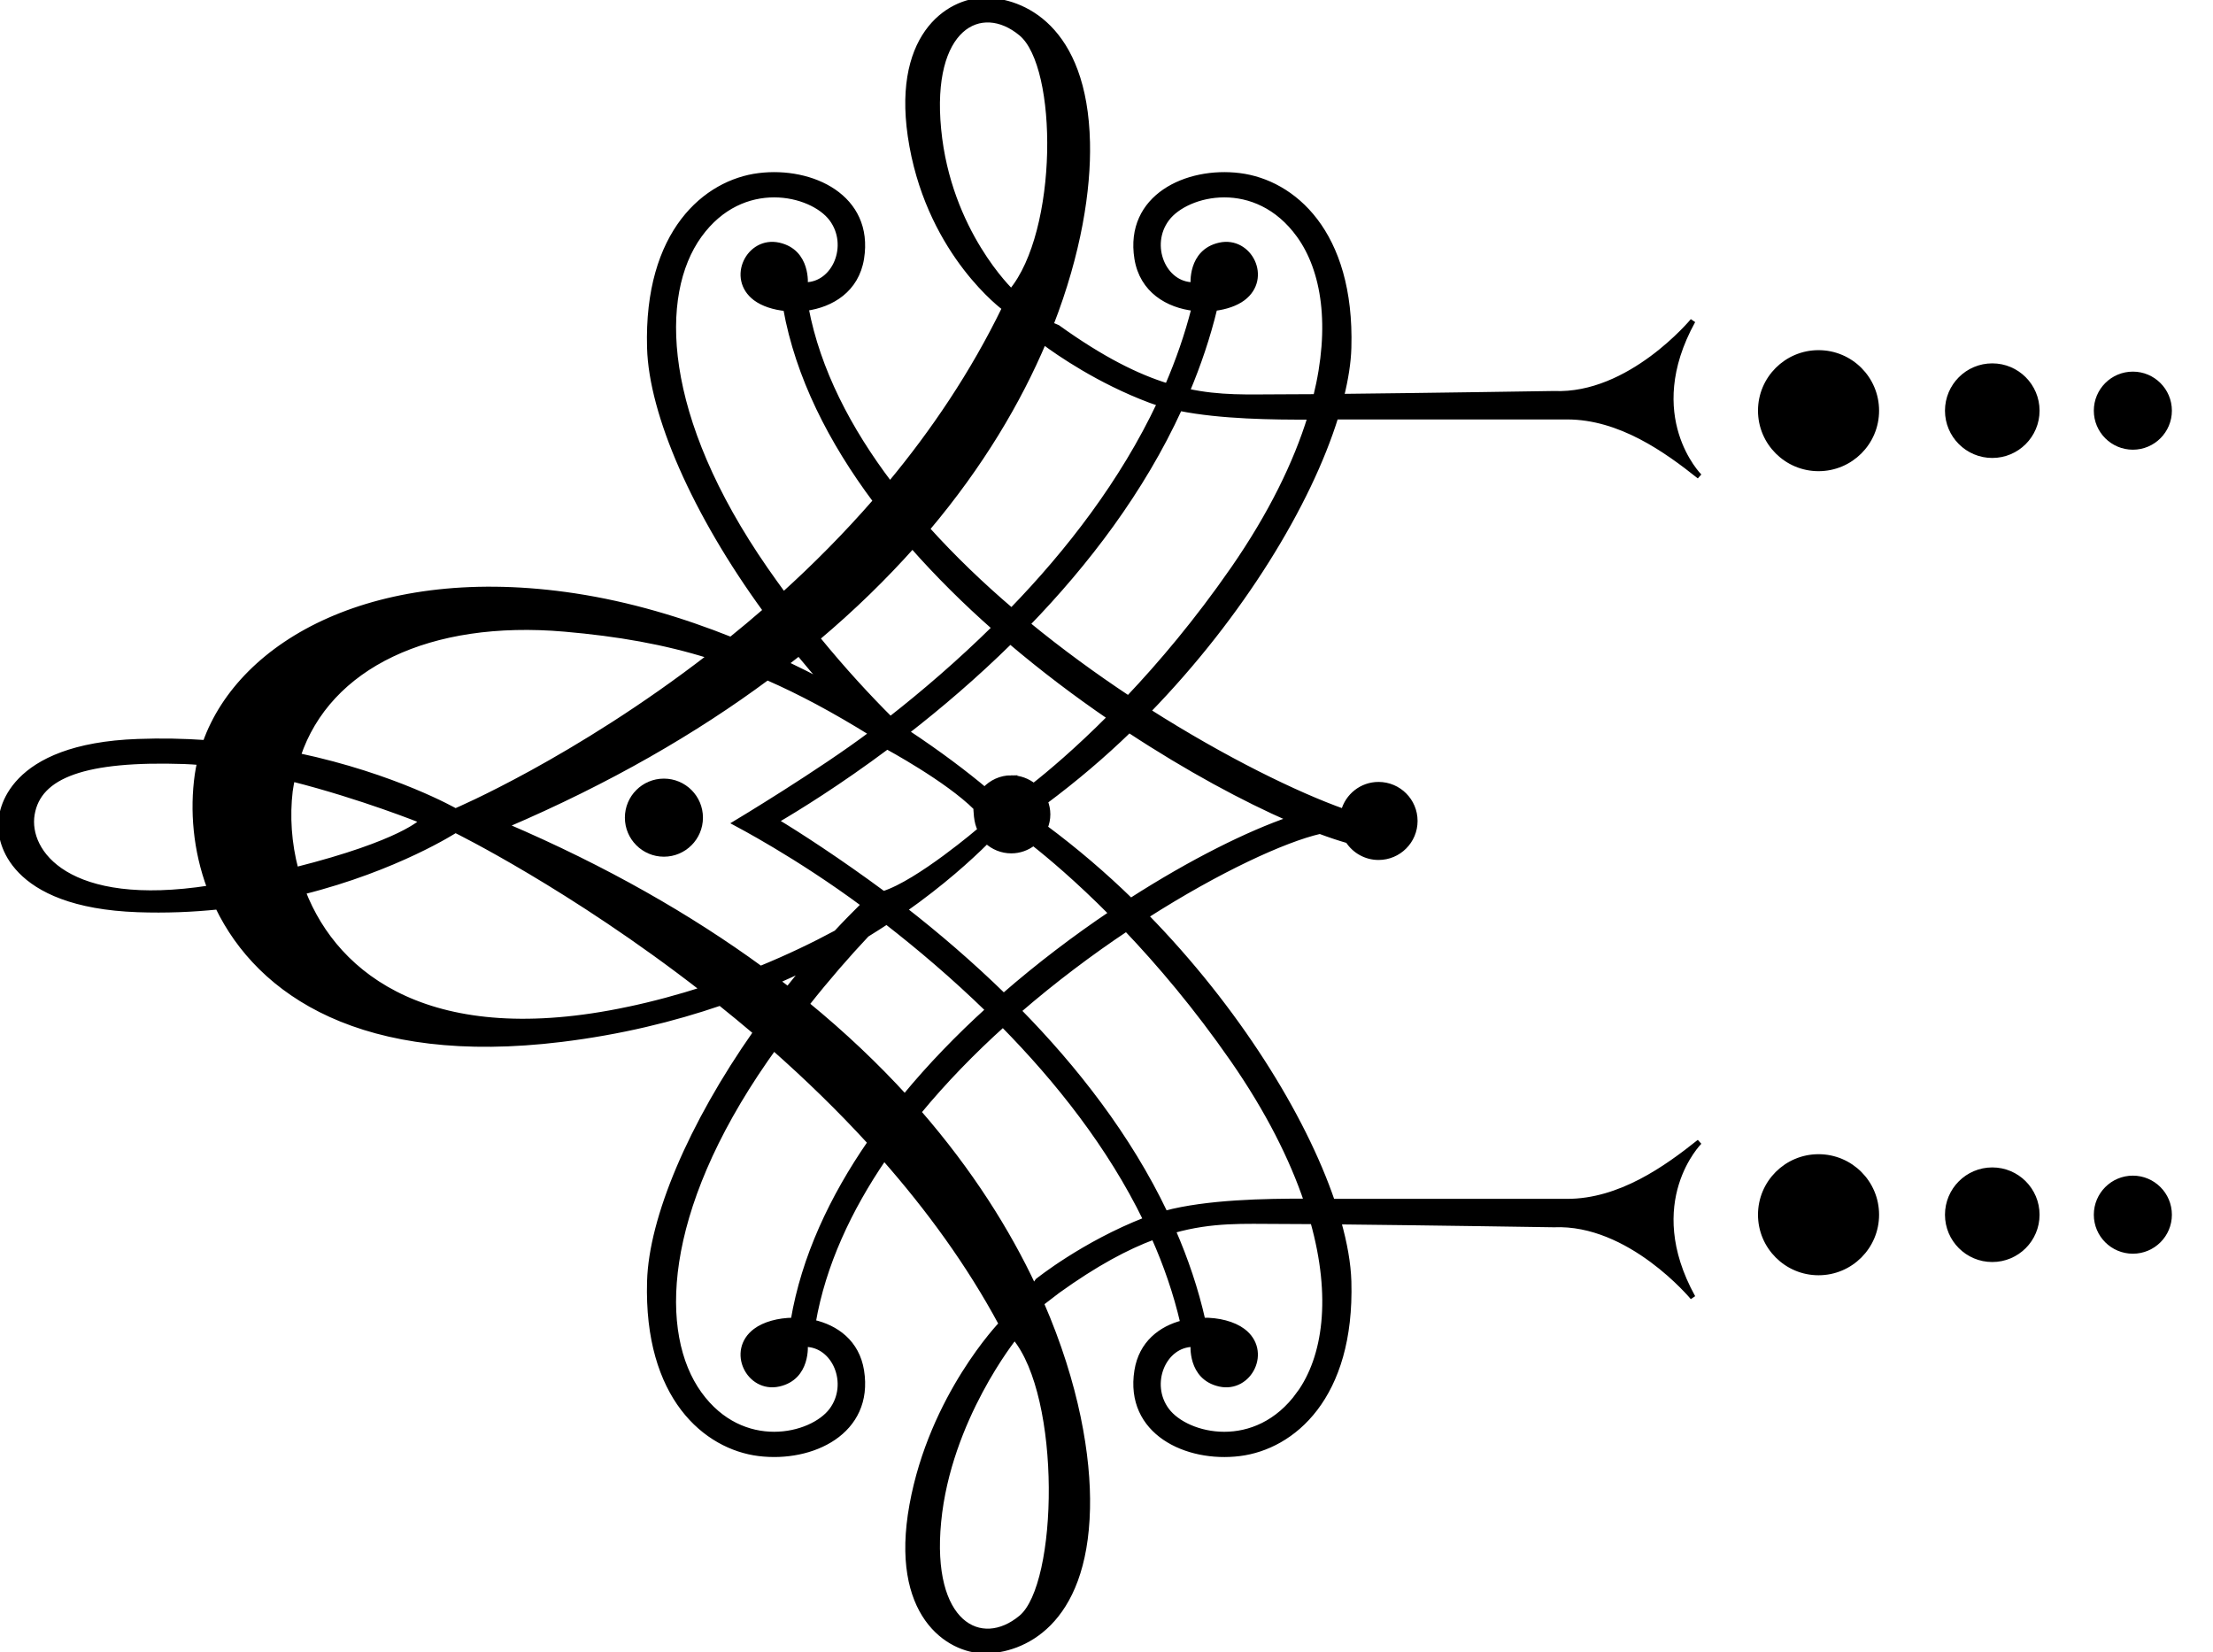
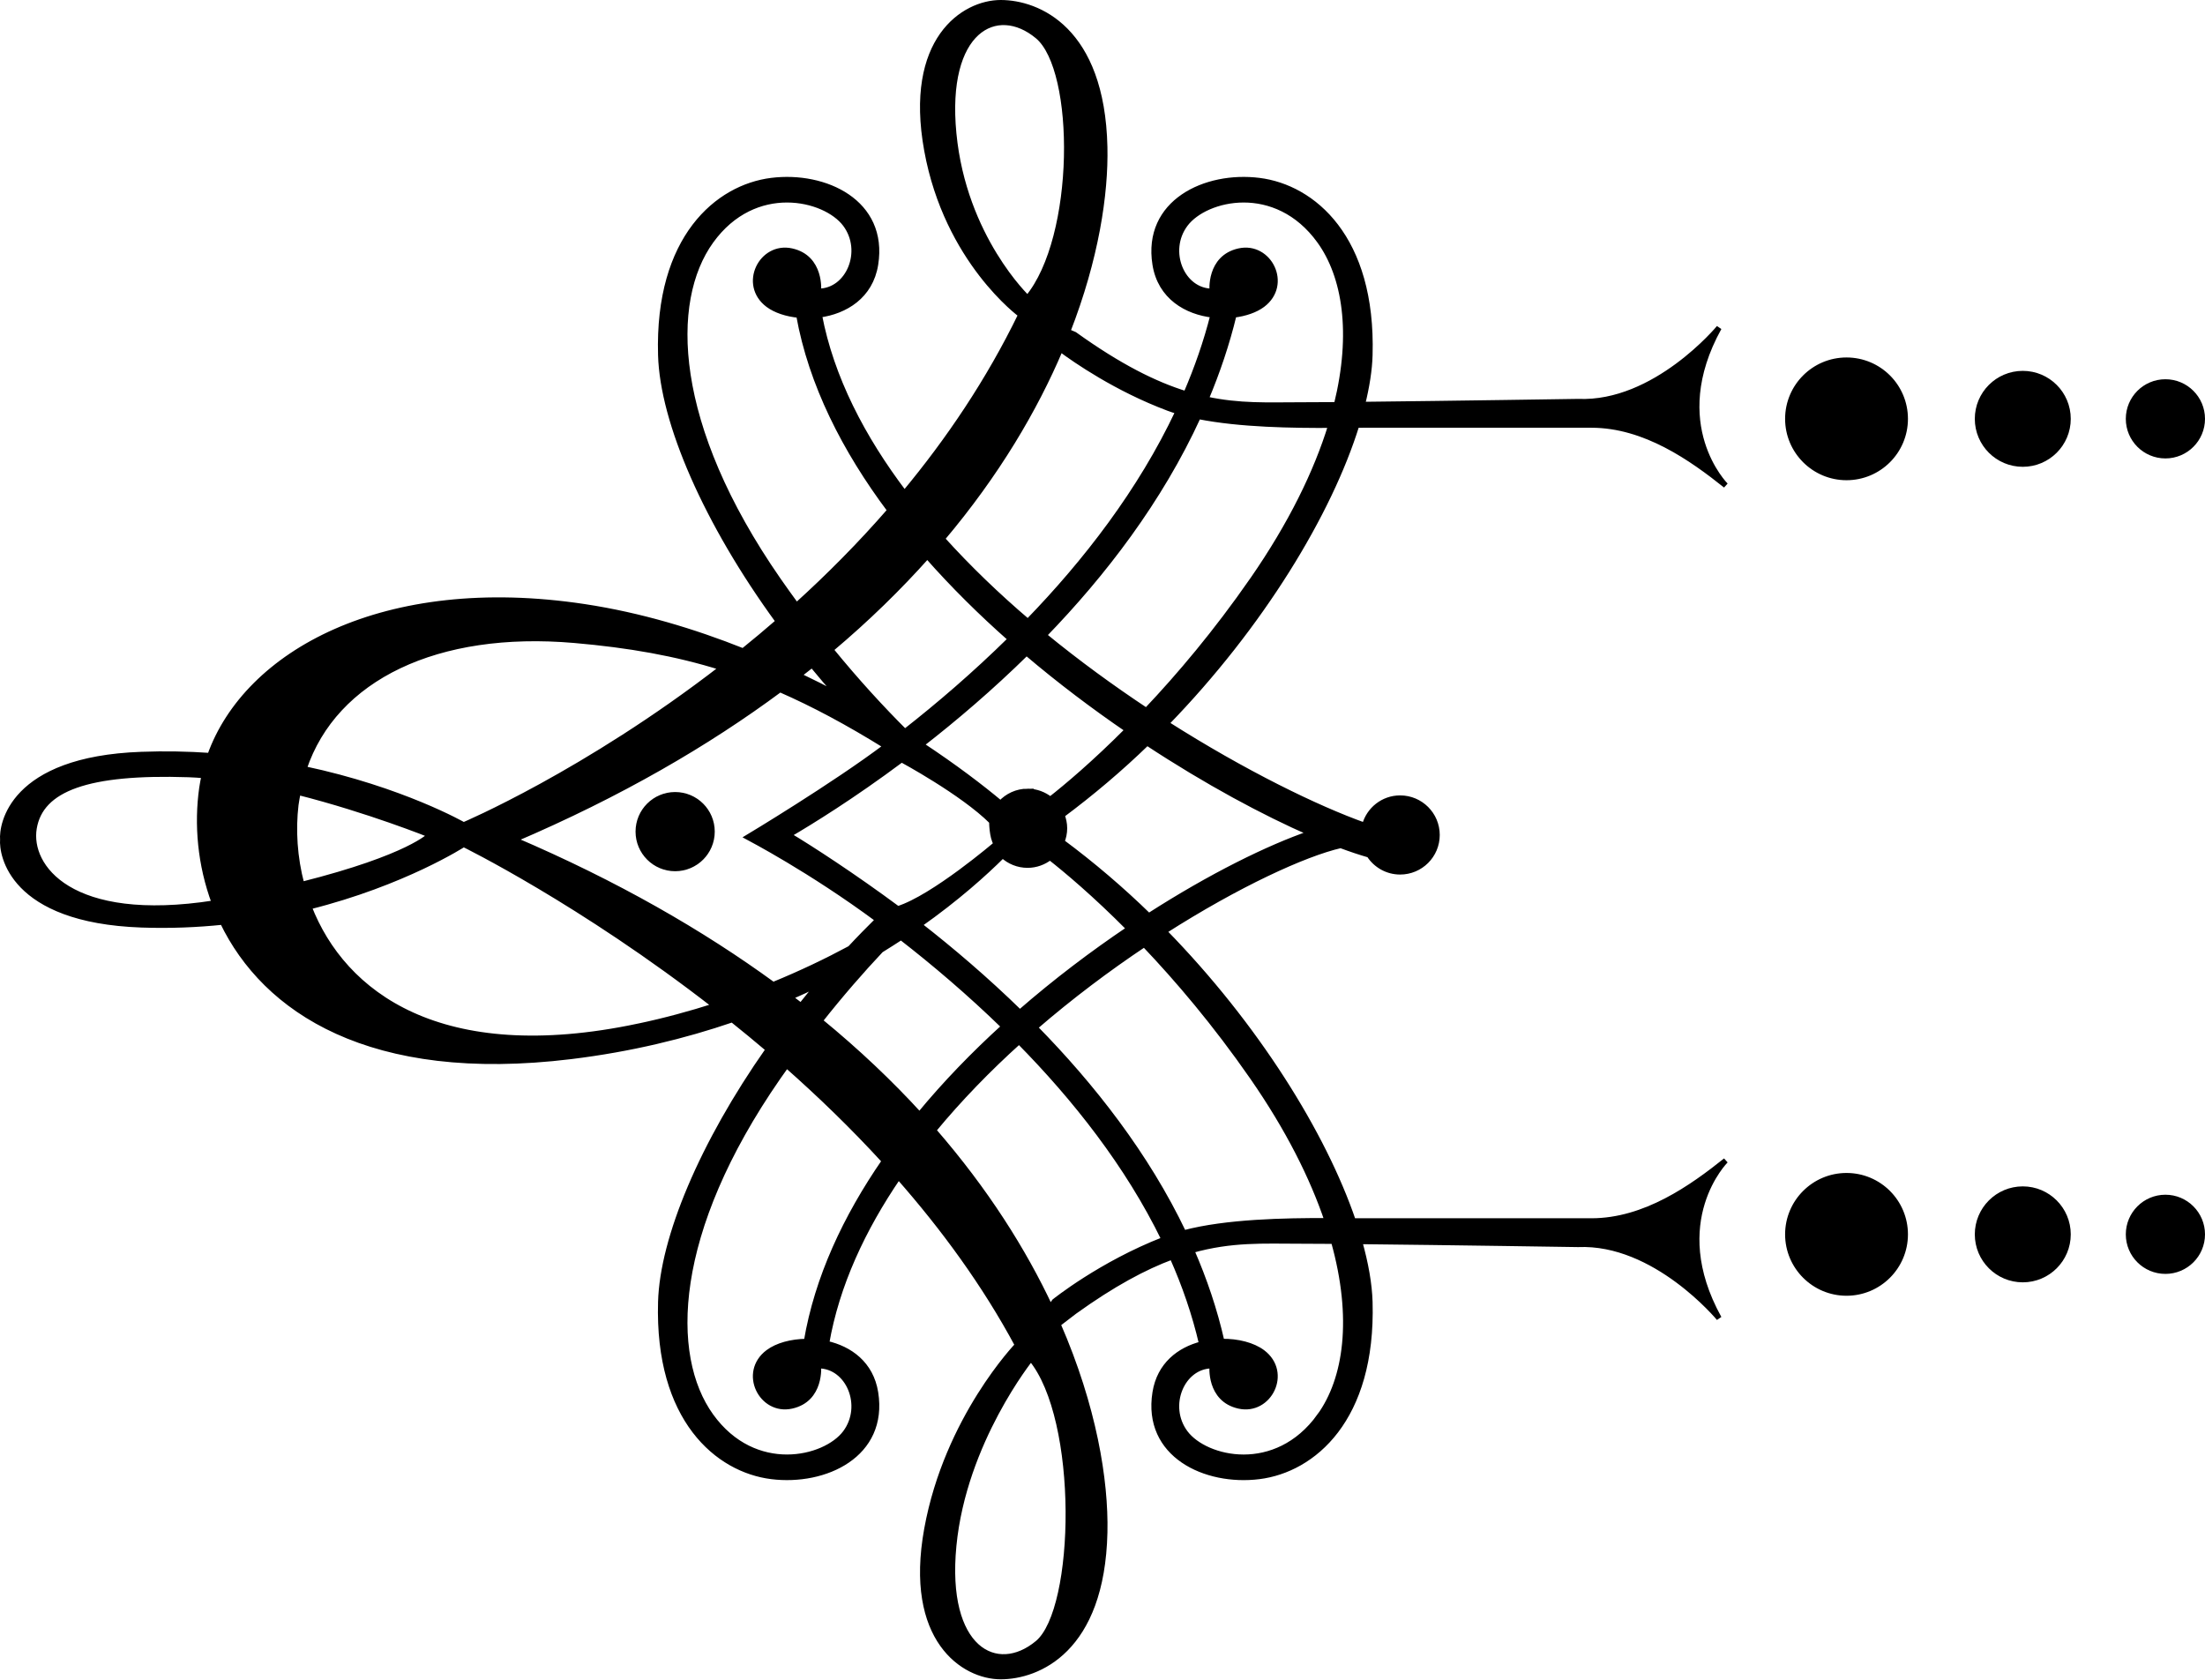
- <svg xmlns="http://www.w3.org/2000/svg" version="1.1" id="svg2" xml:space="preserve" width="223.653" height="166.853" viewBox="0 0 223.653 166.853">
+ <svg xmlns="http://www.w3.org/2000/svg" version="1.1" id="svg2" xml:space="preserve" width="219.657" height="167.309" viewBox="0 0 219.657 167.309">
  <defs id="defs6" />
-   <g id="g10" transform="matrix(1.333333,0,0,-1.333333,0,166.8533)">
+   <g id="g10" transform="matrix(1.333333,0,0,-1.333333,0.1594477,167.0846)">
    <g id="g12" transform="translate(72,53.141)">
      <g id="g14" transform="translate(-71.92,-53.11)">
        <g id="g16">
          <g id="g18">
            <path d="m 101.399,93.52 c 3.01,0 13.291,0 17.304,0 4.013,0 7.522,-2.509 10.032,-4.512 0,0 -4.517,4.512 -0.501,11.786 0,0 -4.765,-5.768 -10.535,-5.517 0,0 -9.554,-0.15 -16.106,-0.218 0.328,1.333 0.528,2.579 0.558,3.694 0.251,8.773 -4.262,12.538 -8.275,13.039 -4.013,0.501 -8.517,-1.621 -7.773,-6.269 0.389,-2.429 2.354,-3.554 4.33,-3.778 -0.514,-2.029 -1.202,-3.99 -2.022,-5.894 -2.307,0.71 -4.96,2.022 -8.328,4.44 l -0.514,0.219 c 2.126,5.451 2.85,10.279 2.771,13.787 -0.195,8.832 -5.016,10.786 -7.774,10.786 -2.758,0 -7.021,-2.762 -5.517,-11.035 1.504,-8.275 7.021,-12.287 7.021,-12.287 -2.397,-4.941 -5.403,-9.381 -8.691,-13.338 -3.146,4.146 -5.475,8.634 -6.366,13.33 1.93,0.264 3.822,1.392 4.202,3.77 0.742,4.648 -3.762,6.77 -7.776,6.269 -4.011,-0.501 -8.525,-4.266 -8.274,-13.039 C 49.304,93.753 52.556,86.243 57.956,78.844 57.077,78.081 56.196,77.342 55.32,76.636 51.615,78.113 47.618,79.316 43.472,79.945 28.472,82.217 18.208,76.454 15.486,68.823 c -1.635,0.112 -3.342,0.15 -5.117,0.083 C 0.617,68.559 -0.08,63.607 0.006,62.545 c -0.086,-1.066 0.611,-6.022 10.363,-6.371 2.12,-0.075 4.144,0.011 6.061,0.208 3.162,-6.554 11,-11.882 26.037,-10.04 4.464,0.546 8.469,1.53 12.045,2.752 0.894,-0.718 1.792,-1.451 2.696,-2.222 -4.954,-7.058 -7.907,-14.111 -8.043,-18.874 -0.251,-8.778 4.262,-12.541 8.274,-13.042 4.014,-0.501 8.519,1.619 7.776,6.269 -0.344,2.154 -1.931,3.278 -3.662,3.666 0.758,4.376 2.717,8.57 5.378,12.463 3.362,-3.818 6.44,-8.018 8.891,-12.581 0,0 -5.267,-5.461 -6.771,-13.736 C 67.546,2.76 71.809,0 74.567,0 c 2.758,0 7.579,1.952 7.774,10.784 0.086,3.883 -0.808,9.378 -3.496,15.549 l 1.238,0.949 c 2.878,2.069 5.23,3.32 7.294,4.086 0.934,-2.093 1.686,-4.27 2.208,-6.518 -1.662,-0.421 -3.152,-1.547 -3.482,-3.626 -0.744,-4.65 3.76,-6.77 7.773,-6.269 4.013,0.501 8.526,4.264 8.275,13.042 -0.04,1.341 -0.309,2.867 -0.774,4.518 6.555,-0.066 16.322,-0.219 16.322,-0.219 5.77,0.253 10.535,-5.517 10.535,-5.517 -4.016,7.272 0.501,11.787 0.501,11.787 -2.51,-2.006 -6.019,-4.515 -10.032,-4.515 -4.013,0 -14.295,0 -17.304,0 -0.152,0 -0.325,0 -0.499,0.002 -2.213,6.491 -7.238,14.597 -14.123,21.636 5.514,3.522 10.483,5.798 13.189,6.421 0.778,-0.291 1.491,-0.526 2.128,-0.709 0.491,-0.76 1.341,-1.267 2.315,-1.267 1.523,0 2.76,1.232 2.76,2.757 0,1.525 -1.237,2.758 -2.76,2.758 -1.275,0 -2.338,-0.87 -2.65,-2.042 -3.538,1.256 -9.003,3.909 -14.823,7.614 7.099,7.302 12.189,15.728 14.226,22.295 0.078,0 0.166,0.003 0.237,0.003 z m -9.411,8.229 c 0.846,0.104 1.611,0.366 2.141,0.763 2.006,1.506 0.502,4.514 -1.758,4.013 -2.256,-0.501 -2.005,-3.008 -2.005,-3.008 -2.258,0 -3.51,3.008 -2.003,5.014 1.502,2.005 6.77,3.261 10.029,-1.253 1.899,-2.634 2.59,-6.874 1.266,-12.24 -1.11,-0.01 -2.066,-0.013 -2.77,-0.013 -2.325,0 -4.47,-0.115 -6.987,0.432 0.85,2.022 1.562,4.118 2.088,6.291 z m -20.93,13.554 c -0.754,7.774 3.222,9.81 6.267,7.272 3.011,-2.507 3.011,-15.048 -0.752,-19.559 0,0 -4.765,4.51 -5.515,12.287 z m 7.973,-16.107 c 1.109,-0.824 4.184,-2.962 8.074,-4.421 0.229,-0.085 0.467,-0.163 0.717,-0.238 -2.802,-5.95 -6.896,-11.245 -11.226,-15.707 -2.269,1.933 -4.43,4.006 -6.402,6.192 4.099,4.856 6.941,9.699 8.837,14.175 z M 61.063,49.005 c 1.571,1.989 3.11,3.752 4.552,5.285 0.518,0.322 1.022,0.638 1.507,0.958 2.446,-1.898 5.09,-4.139 7.693,-6.672 -2.246,-2.042 -4.387,-4.245 -6.315,-6.586 -2.16,2.363 -4.626,4.712 -7.437,7.014 z m 8.018,34.727 c 1.925,-2.184 4.024,-4.262 6.226,-6.203 -2.675,-2.635 -5.392,-4.963 -7.898,-6.923 -1.691,1.685 -3.581,3.73 -5.542,6.136 2.73,2.296 5.12,4.643 7.214,6.99 z m 4.819,-19.839 c 0,0 0,-1.17 0.334,-1.67 0,0 -4.682,-4.013 -7.355,-4.851 -3.32,2.459 -6.493,4.52 -8.165,5.517 1.678,0.981 4.77,2.89 8.448,5.634 0,0 4.563,-2.456 6.738,-4.629 z M 55.677,62.724 c 0.106,-0.058 4.666,-2.422 9.722,-6.168 C 64.687,55.85 63.989,55.142 63.317,54.417 61.576,53.479 59.652,52.557 57.565,51.703 52.236,55.588 45.851,59.276 38.205,62.545 46.103,65.918 52.652,69.735 58.077,73.761 60.576,72.67 63.157,71.289 66.001,69.522 62.093,66.574 55.677,62.724 55.677,62.724 Z m 12.807,-6.549 c 2.816,1.986 4.886,3.851 6.23,5.19 0.49,-0.453 1.141,-0.731 1.859,-0.731 0.634,0 1.211,0.221 1.677,0.581 1.23,-0.968 3.346,-2.739 5.915,-5.328 -2.717,-1.827 -5.496,-3.926 -8.167,-6.253 -2.538,2.478 -5.112,4.669 -7.515,6.541 z m 8.09,9.976 c -0.8,0 -1.515,-0.346 -2.019,-0.893 -1.421,1.192 -3.442,2.736 -5.93,4.376 2.506,1.946 5.206,4.245 7.87,6.867 2.467,-2.094 5.022,-4.021 7.557,-5.754 -2.499,-2.51 -4.562,-4.242 -5.778,-5.197 -0.472,0.371 -1.056,0.6 -1.701,0.6 z M 57.943,81.948 c -8.026,11.571 -8.277,20.815 -5.018,25.33 3.259,4.514 8.528,3.258 10.032,1.253 1.504,-2.006 0.25,-5.014 -2.008,-5.014 0,0 0.251,2.507 -2.003,3.008 -2.256,0.501 -3.763,-2.507 -1.758,-4.013 0.562,-0.419 1.387,-0.691 2.296,-0.778 0.925,-5.149 3.426,-10.063 6.811,-14.586 -2.25,-2.587 -4.608,-4.957 -6.987,-7.109 -0.453,0.621 -0.912,1.254 -1.365,1.909 z m 2.531,-6.347 c 0.626,-0.758 1.261,-1.514 1.928,-2.256 -0.941,0.499 -1.926,0.99 -2.931,1.472 0.338,0.262 0.675,0.522 1.003,0.784 z m -17.755,1.835 c 4.069,-0.354 7.574,-0.965 11.027,-2.048 C 43.536,67.487 34.443,63.642 34.443,63.642 c 0,0 -4.6,2.643 -11.928,4.194 2.286,6.816 9.949,10.49 20.203,9.6 z M 21.906,65.148 c 0.04,0.318 0.106,0.621 0.163,0.933 5.28,-1.336 9.867,-3.19 9.867,-3.19 0,0 -1.475,-1.653 -9.592,-3.699 -0.539,2.026 -0.659,4.085 -0.438,5.957 z M 2.347,63.391 c 0.493,2.97 4.011,4.262 11.536,4.014 0.384,-0.014 0.778,-0.04 1.174,-0.074 -0.069,-0.309 -0.128,-0.619 -0.174,-0.931 -0.384,-2.701 -0.134,-5.722 0.938,-8.595 C 5.017,56.119 1.87,60.542 2.347,63.391 Z M 47.483,48.597 c -14.784,-3.122 -22.055,2.403 -24.594,8.925 7.109,1.782 11.554,4.67 11.554,4.67 0,0 8.786,-4.302 18.768,-12.071 -1.813,-0.578 -3.712,-1.102 -5.728,-1.525 z m 11.341,2.168 c 0.731,0.322 1.45,0.648 2.138,0.982 -0.451,-0.534 -0.888,-1.072 -1.317,-1.61 -0.27,0.21 -0.546,0.419 -0.821,0.627 z m 1.23,-25.72 c -1.131,-0.013 -2.189,-0.301 -2.867,-0.811 -2.005,-1.504 -0.498,-4.512 1.758,-4.011 2.254,0.499 2.003,3.01 2.003,3.01 2.258,0 3.512,-3.01 2.008,-5.016 -1.504,-2.006 -6.773,-3.261 -10.032,1.253 -3.259,4.514 -3.008,13.759 5.018,25.33 0.21,0.301 0.419,0.592 0.626,0.886 2.485,-2.195 4.958,-4.582 7.314,-7.157 -2.894,-4.194 -5.024,-8.731 -5.827,-13.483 z M 77.325,2.509 c -3.045,-2.539 -7.021,-0.499 -6.267,7.272 0.75,7.775 5.766,13.989 5.766,13.989 3.762,-4.514 3.512,-18.752 0.501,-21.261 z m 1.254,25.525 -0.307,-0.448 c -1.979,4.229 -4.811,8.736 -8.727,13.24 1.944,2.357 4.112,4.584 6.394,6.64 4.168,-4.229 8.122,-9.219 10.835,-14.8 -4.733,-1.842 -8.195,-4.632 -8.195,-4.632 z m 19.811,-8.565 c -3.259,-4.514 -8.527,-3.259 -10.029,-1.253 -1.507,2.006 -0.254,5.016 2.003,5.016 0,0 -0.251,-2.51 2.005,-3.01 2.261,-0.501 3.765,2.507 1.758,4.011 -0.712,0.534 -1.848,0.832 -3.043,0.811 -0.531,2.352 -1.302,4.622 -2.254,6.805 2.997,0.848 5.413,0.699 8.056,0.699 0.656,0 1.538,-0.005 2.554,-0.013 1.616,-5.762 0.947,-10.303 -1.05,-13.067 z m -5.016,25.33 c 2.685,-3.87 4.482,-7.474 5.587,-10.733 -3.138,0.011 -7.558,-0.069 -10.725,-0.914 -2.779,5.832 -6.832,11.003 -11.111,15.357 2.68,2.317 5.466,4.406 8.17,6.21 2.486,-2.613 5.294,-5.907 8.079,-9.92 z m 4.35,18.227 C 94.598,61.958 90.265,59.823 85.63,56.844 c -2.024,1.973 -4.198,3.832 -6.496,5.538 0.125,0.312 0.2,0.65 0.2,1.01 0,0.35 -0.075,0.675 -0.187,0.981 2.24,1.67 4.374,3.478 6.358,5.403 4.462,-2.938 8.762,-5.24 12.221,-6.749 z m -4.35,18.922 c -2.728,-3.931 -5.475,-7.173 -7.927,-9.763 -2.555,1.694 -5.146,3.578 -7.646,5.629 4.446,4.587 8.663,10.083 11.53,16.352 3.134,-0.627 7.093,-0.672 9.903,-0.659 -1.069,-3.47 -2.947,-7.357 -5.859,-11.559 z" style="fill:#000000;fill-opacity:1;fill-rule:nonzero;stroke:#000000;stroke-width:0.399;stroke-linecap:butt;stroke-linejoin:miter;stroke-miterlimit:10;stroke-dasharray:none;stroke-opacity:1" id="path20" />
            <path d="m 161.586,35.81 c -1.525,0 -2.76,-1.238 -2.76,-2.763 0,-1.522 1.235,-2.754 2.76,-2.754 1.522,0 2.758,1.232 2.758,2.754 0,1.525 -1.237,2.763 -2.758,2.763 z" style="fill:#000000;fill-opacity:1;fill-rule:nonzero;stroke:#000000;stroke-width:0.399;stroke-linecap:butt;stroke-linejoin:miter;stroke-miterlimit:10;stroke-dasharray:none;stroke-opacity:1" id="path22" />
            <path d="m 150.93,36.434 c -1.869,0 -3.386,-1.518 -3.386,-3.387 0,-1.869 1.517,-3.384 3.386,-3.384 1.869,0 3.384,1.515 3.384,3.384 0,1.869 -1.515,3.387 -3.384,3.387 z" style="fill:#000000;fill-opacity:1;fill-rule:nonzero;stroke:#000000;stroke-width:0.399;stroke-linecap:butt;stroke-linejoin:miter;stroke-miterlimit:10;stroke-dasharray:none;stroke-opacity:1" id="path24" />
            <path d="m 137.76,37.436 c -2.419,0 -4.389,-1.963 -4.389,-4.389 0,-2.421 1.97,-4.387 4.389,-4.387 2.426,0 4.39,1.966 4.39,4.387 0,2.426 -1.965,4.389 -4.39,4.389 z" style="fill:#000000;fill-opacity:1;fill-rule:nonzero;stroke:#000000;stroke-width:0.399;stroke-linecap:butt;stroke-linejoin:miter;stroke-miterlimit:10;stroke-dasharray:none;stroke-opacity:1" id="path26" />
            <path d="m 161.586,91.227 c 1.522,0 2.758,1.237 2.758,2.758 0,1.525 -1.237,2.76 -2.758,2.76 -1.525,0 -2.76,-1.235 -2.76,-2.76 0,-1.522 1.235,-2.758 2.76,-2.758 z" style="fill:#000000;fill-opacity:1;fill-rule:nonzero;stroke:#000000;stroke-width:0.399;stroke-linecap:butt;stroke-linejoin:miter;stroke-miterlimit:10;stroke-dasharray:none;stroke-opacity:1" id="path28" />
            <path d="m 150.93,97.371 c -1.869,0 -3.386,-1.515 -3.386,-3.386 0,-1.867 1.517,-3.384 3.386,-3.384 1.869,0 3.384,1.517 3.384,3.384 0,1.87 -1.515,3.386 -3.384,3.386 z" style="fill:#000000;fill-opacity:1;fill-rule:nonzero;stroke:#000000;stroke-width:0.399;stroke-linecap:butt;stroke-linejoin:miter;stroke-miterlimit:10;stroke-dasharray:none;stroke-opacity:1" id="path30" />
            <path d="m 137.76,98.372 c -2.419,0 -4.389,-1.962 -4.389,-4.387 0,-2.422 1.97,-4.386 4.389,-4.386 2.426,0 4.39,1.963 4.39,4.386 0,2.426 -1.965,4.387 -4.39,4.387 z" style="fill:#000000;fill-opacity:1;fill-rule:nonzero;stroke:#000000;stroke-width:0.399;stroke-linecap:butt;stroke-linejoin:miter;stroke-miterlimit:10;stroke-dasharray:none;stroke-opacity:1" id="path32" />
            <path d="m 50.242,65.9 c -1.525,0 -2.758,-1.234 -2.758,-2.758 0,-1.523 1.234,-2.76 2.758,-2.76 1.525,0 2.76,1.237 2.76,2.76 0,1.525 -1.235,2.758 -2.76,2.758 z" style="fill:#000000;fill-opacity:1;fill-rule:nonzero;stroke:#000000;stroke-width:0.399;stroke-linecap:butt;stroke-linejoin:miter;stroke-miterlimit:10;stroke-dasharray:none;stroke-opacity:1" id="path34" />
          </g>
        </g>
      </g>
    </g>
  </g>
</svg>
